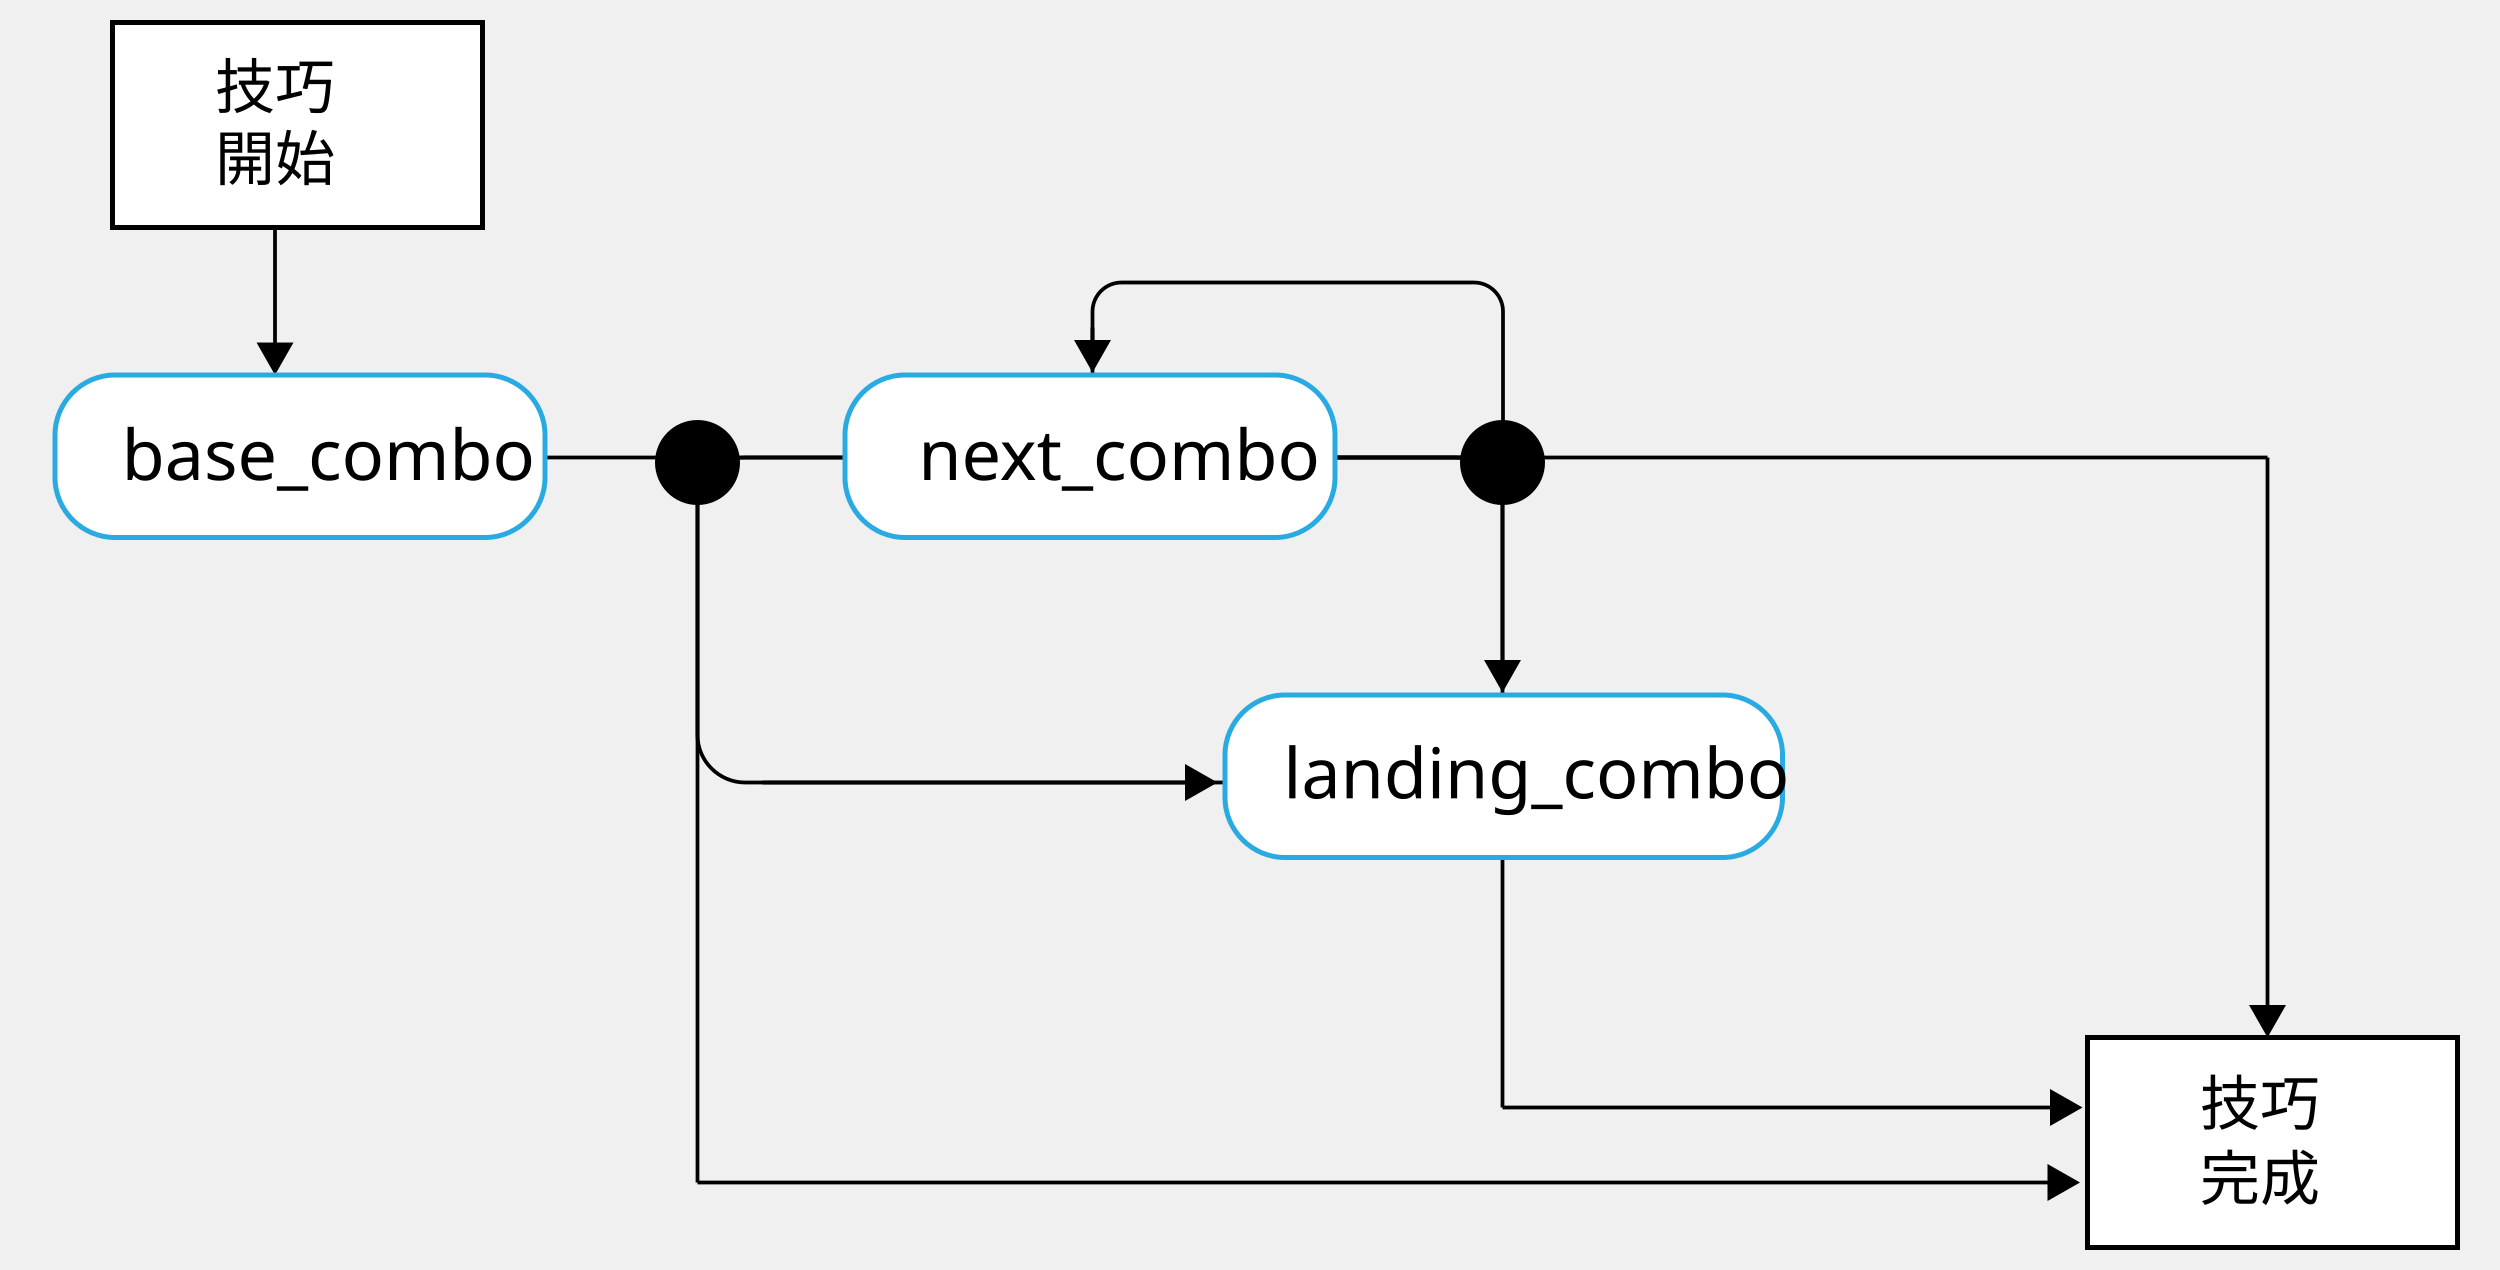
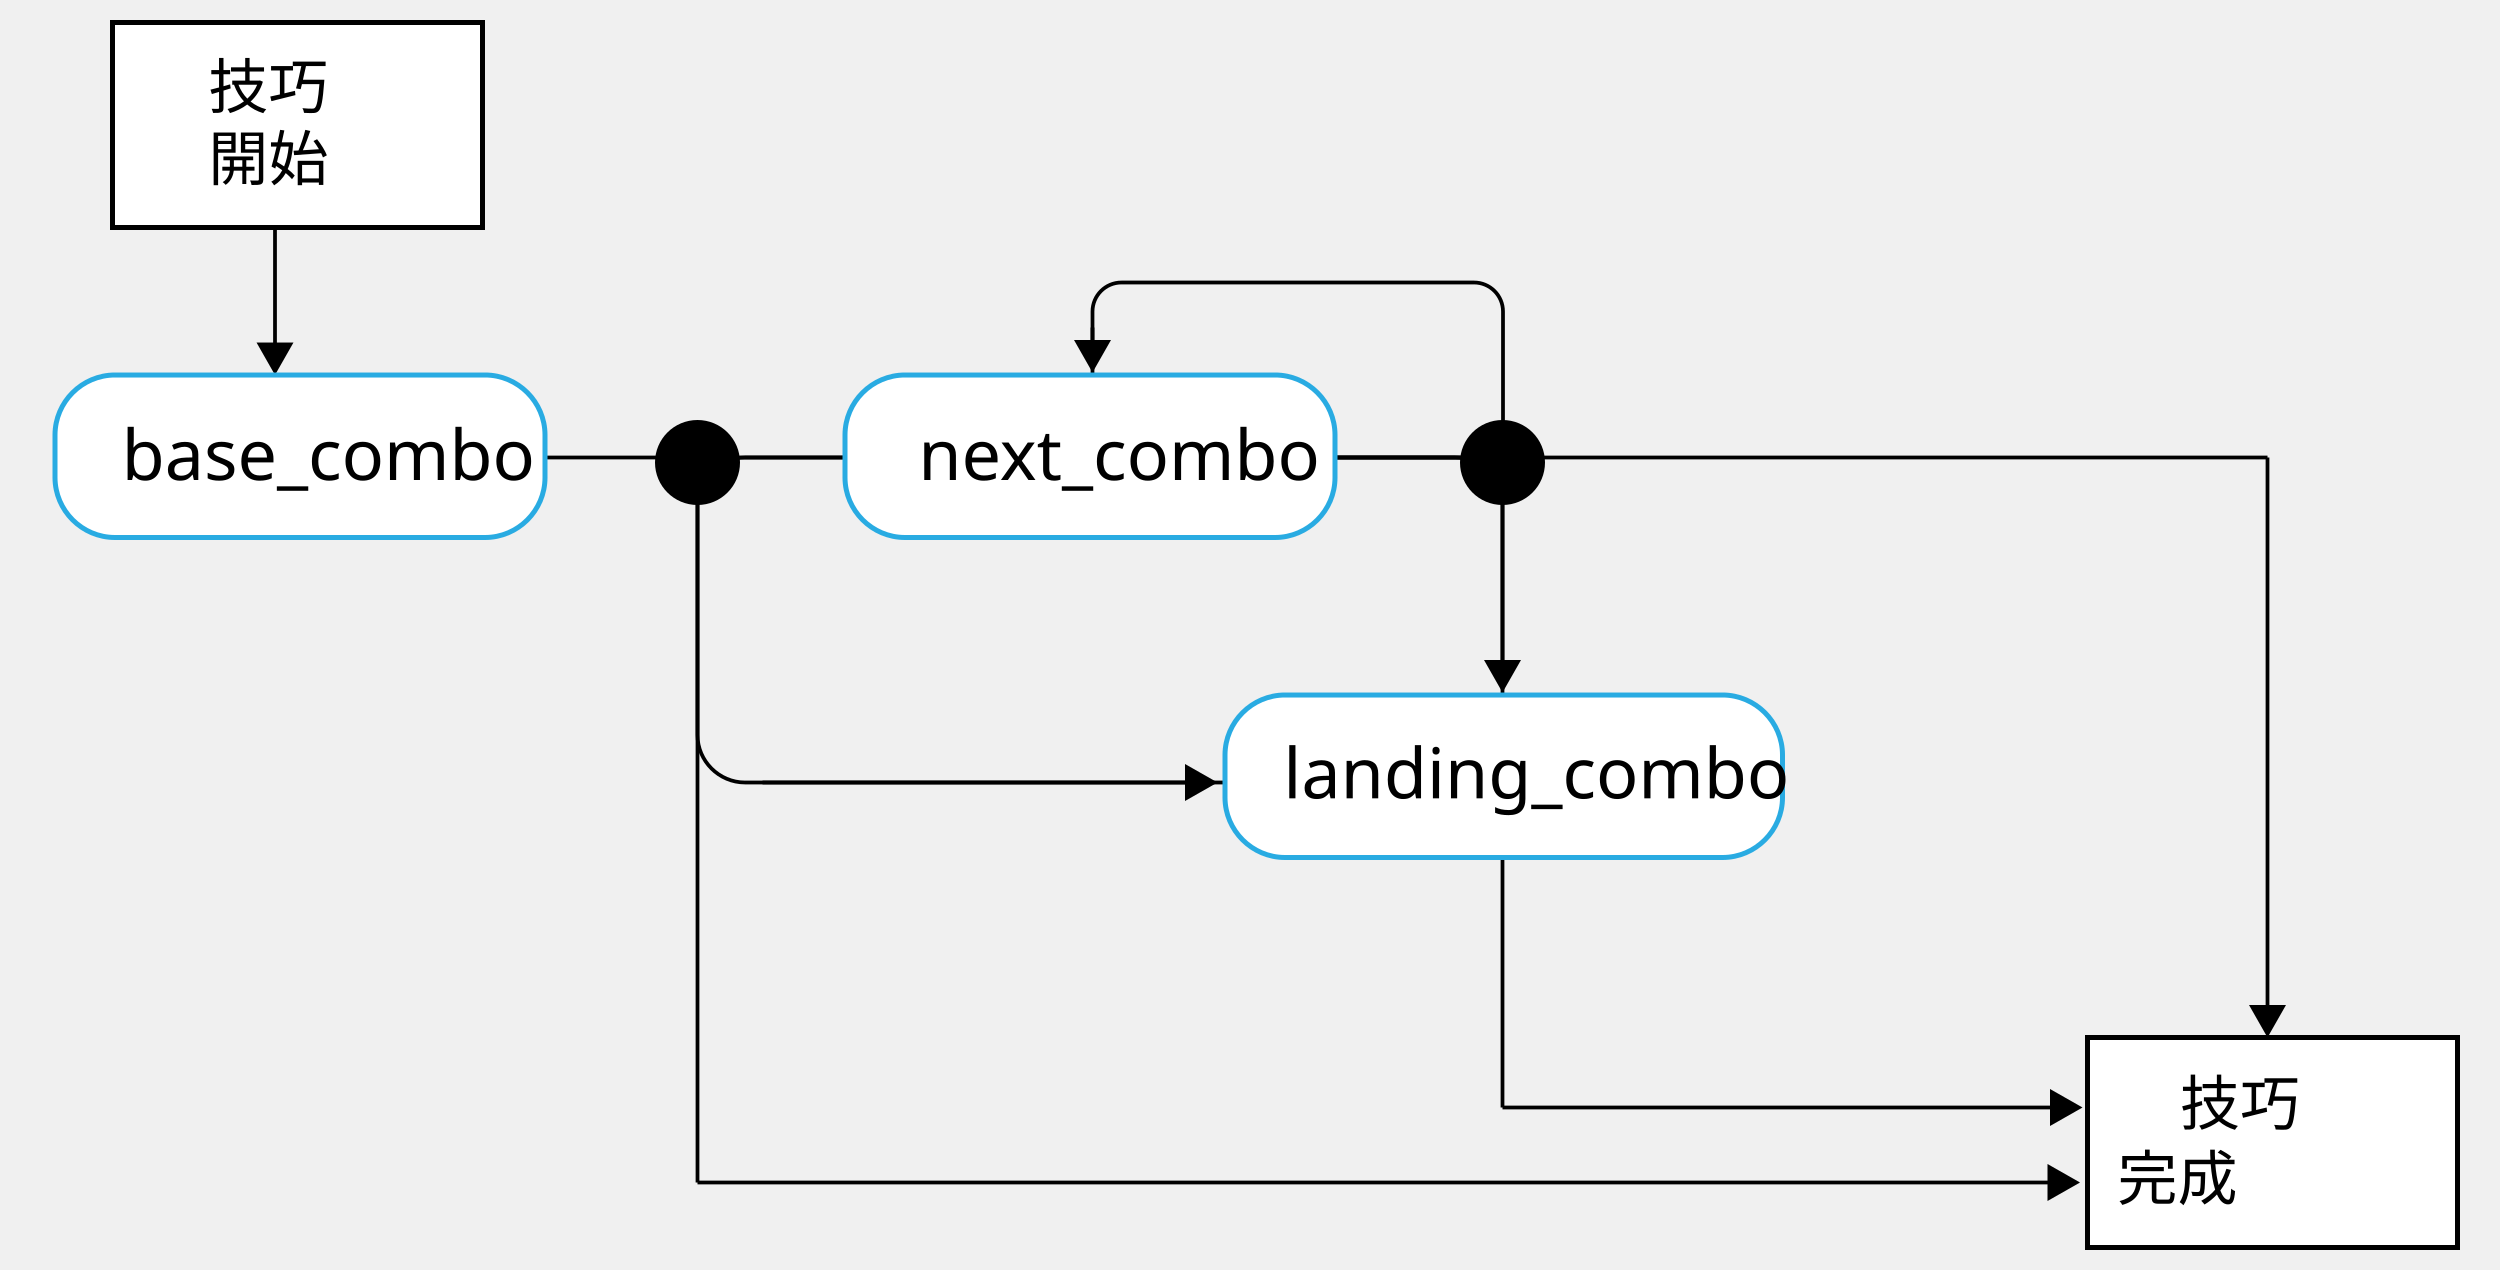
<svg xmlns="http://www.w3.org/2000/svg" version="1.1" x="0px" y="0px" viewBox="0 0 500 254" style="enable-background:new 0 0 500 254;" xml:space="preserve">
  <style type="text/css">
	.st0{fill:none;stroke:#000000;stroke-width:0.75;stroke-miterlimit:10;}
	.st1{fill:#FFFFFF;}
	.st2{font-family:'IBMPlexSans';}
	.st3{font-size:12px;}
	.st4{fill:#FFFFFF;stroke:#29ABE2;stroke-miterlimit:10;}
	.st5{font-size:14px;}
</style>
  <g id="line_from_base_to_trick_complete">
    <g>
      <line class="st0" x1="108.5" y1="91.5" x2="453.5" y2="91.5" />
      <g>
        <g>
          <line class="st0" x1="453.5" y1="91.5" x2="453.5" y2="202.1" />
          <g>
            <polygon points="449.8,201 453.5,207.5 457.2,201      " />
          </g>
        </g>
      </g>
    </g>
  </g>
  <g id="trick_complete">
    <g>
      <g>
        <rect x="417.5" y="207.5" class="st1" width="74" height="42" />
        <path d="M491,208v41h-73v-41H491 M492,207h-75v43h75V207L492,207z" />
      </g>
-       <text transform="matrix(1 0 0 1 440 240)" class="st2 st3">完成</text>
-       <text transform="matrix(1 0 0 1 440 225)" class="st2 st3">技巧</text>
+       <text transform="matrix(1 0 0 1 423.5 240)" class="st2 st3">完成</text>
+       <text transform="matrix(1 0 0 1 436 225)" class="st2 st3">技巧</text>
    </g>
  </g>
  <g id="left_black_dot">
    <circle cx="139.5" cy="92.5" r="8.5" />
  </g>
  <g id="right_black_dot">
    <circle cx="300.5" cy="92.5" r="8.5" />
  </g>
  <g id="line_from_trick_start_to_base">
    <g>
      <g>
        <line class="st0" x1="55" y1="46" x2="55" y2="69.6" />
        <g>
          <polygon points="51.3,68.5 55,75 58.7,68.5     " />
        </g>
      </g>
    </g>
  </g>
  <g id="line_from_left_black_dot_to_trick_complete">
    <g>
      <g>
        <g>
          <line class="st0" x1="410.6" y1="236.5" x2="139.5" y2="236.5" />
          <g>
            <polygon points="409.5,232.8 416,236.5 409.5,240.2      " />
          </g>
        </g>
      </g>
      <line class="st0" x1="139.5" y1="98.5" x2="139.5" y2="236.5" />
    </g>
  </g>
  <g id="left_line_to_landing">
    <g>
      <g>
        <line class="st0" x1="152.5" y1="156.5" x2="238.1" y2="156.5" />
        <g>
          <polygon points="237,160.2 243.5,156.5 237,152.8     " />
        </g>
      </g>
    </g>
    <path class="st0" d="M291,156.5H149c-5.2,0-9.5-4.3-9.5-9.5v-46c0-5.2,4.3-9.5,9.5-9.5h142c5.2,0,9.5,4.3,9.5,9.5v46   C300.5,152.2,296.2,156.5,291,156.5z" />
  </g>
  <g id="top_line_to_landing">
    <g>
      <g>
        <line class="st0" x1="300.5" y1="96.5" x2="300.5" y2="133.1" />
        <g>
          <polygon points="296.8,132 300.5,138.5 304.2,132     " />
        </g>
      </g>
    </g>
  </g>
  <g id="line_from_landing_to_complete">
    <g>
      <g>
        <g>
          <line class="st0" x1="411.1" y1="221.5" x2="300.5" y2="221.5" />
          <g>
            <polygon points="410,217.8 416.5,221.5 410,225.2      " />
          </g>
        </g>
      </g>
      <line class="st0" x1="300.5" y1="171.5" x2="300.5" y2="221.5" />
    </g>
  </g>
  <g id="Layer_16">
    <g>
      <g>
        <line class="st0" x1="218.5" y1="65.5" x2="218.5" y2="69.1" />
        <g>
          <polygon points="214.8,68 218.5,74.5 222.2,68     " />
        </g>
      </g>
    </g>
    <path class="st0" d="M294.8,91.5h-70.5c-3.2,0-5.8-2.6-5.8-5.8V62.3c0-3.2,2.6-5.8,5.8-5.8h70.5c3.2,0,5.8,2.6,5.8,5.8v23.5   C300.5,88.9,297.9,91.5,294.8,91.5z" />
  </g>
  <g id="Layer_14">
</g>
  <g id="base_combo">
    <g>
      <path class="st4" d="M97,107.5H23c-6.6,0-12-5.4-12-12V87c0-6.6,5.4-12,12-12h74c6.6,0,12,5.4,12,12v8.5    C109,102.1,103.6,107.5,97,107.5z" />
      <text transform="matrix(1 0 0 1 24.3335 96)" class="st2 st5">base_combo</text>
    </g>
  </g>
  <g id="next_combo">
    <g>
      <path class="st4" d="M255,107.5h-74c-6.6,0-12-5.4-12-12V87c0-6.6,5.4-12,12-12h74c6.6,0,12,5.4,12,12v8.5    C267,102.1,261.6,107.5,255,107.5z" />
      <text transform="matrix(1 0 0 1 183.6665 96)" class="st2 st5">next_combo</text>
    </g>
  </g>
  <g id="landing_combo">
    <g>
      <path class="st4" d="M344.5,171.5H257c-6.6,0-12-5.4-12-12V151c0-6.6,5.4-12,12-12h87.5c6.6,0,12,5.4,12,12v8.5    C356.5,166.1,351.1,171.5,344.5,171.5z" />
      <text transform="matrix(1 0 0 1 256.667 159.667)" class="st2 st5">landing_combo</text>
    </g>
  </g>
  <g id="trick_start">
    <g>
      <g>
        <rect x="22.5" y="4.5" class="st1" width="74" height="41" />
        <path d="M96,5v40H23V5H96 M97,4H22v42h75V4L97,4z" />
      </g>
-       <text transform="matrix(1 0 0 1 43 21.6665)">
+       <text transform="matrix(1 0 0 1 41.6665 21.6665)">
        <tspan x="0" y="0" class="st2 st3">技巧</tspan>
        <tspan x="0" y="14.4" class="st2 st3">開始</tspan>
      </text>
    </g>
  </g>
  <g id="Layer_3">
</g>
</svg>
